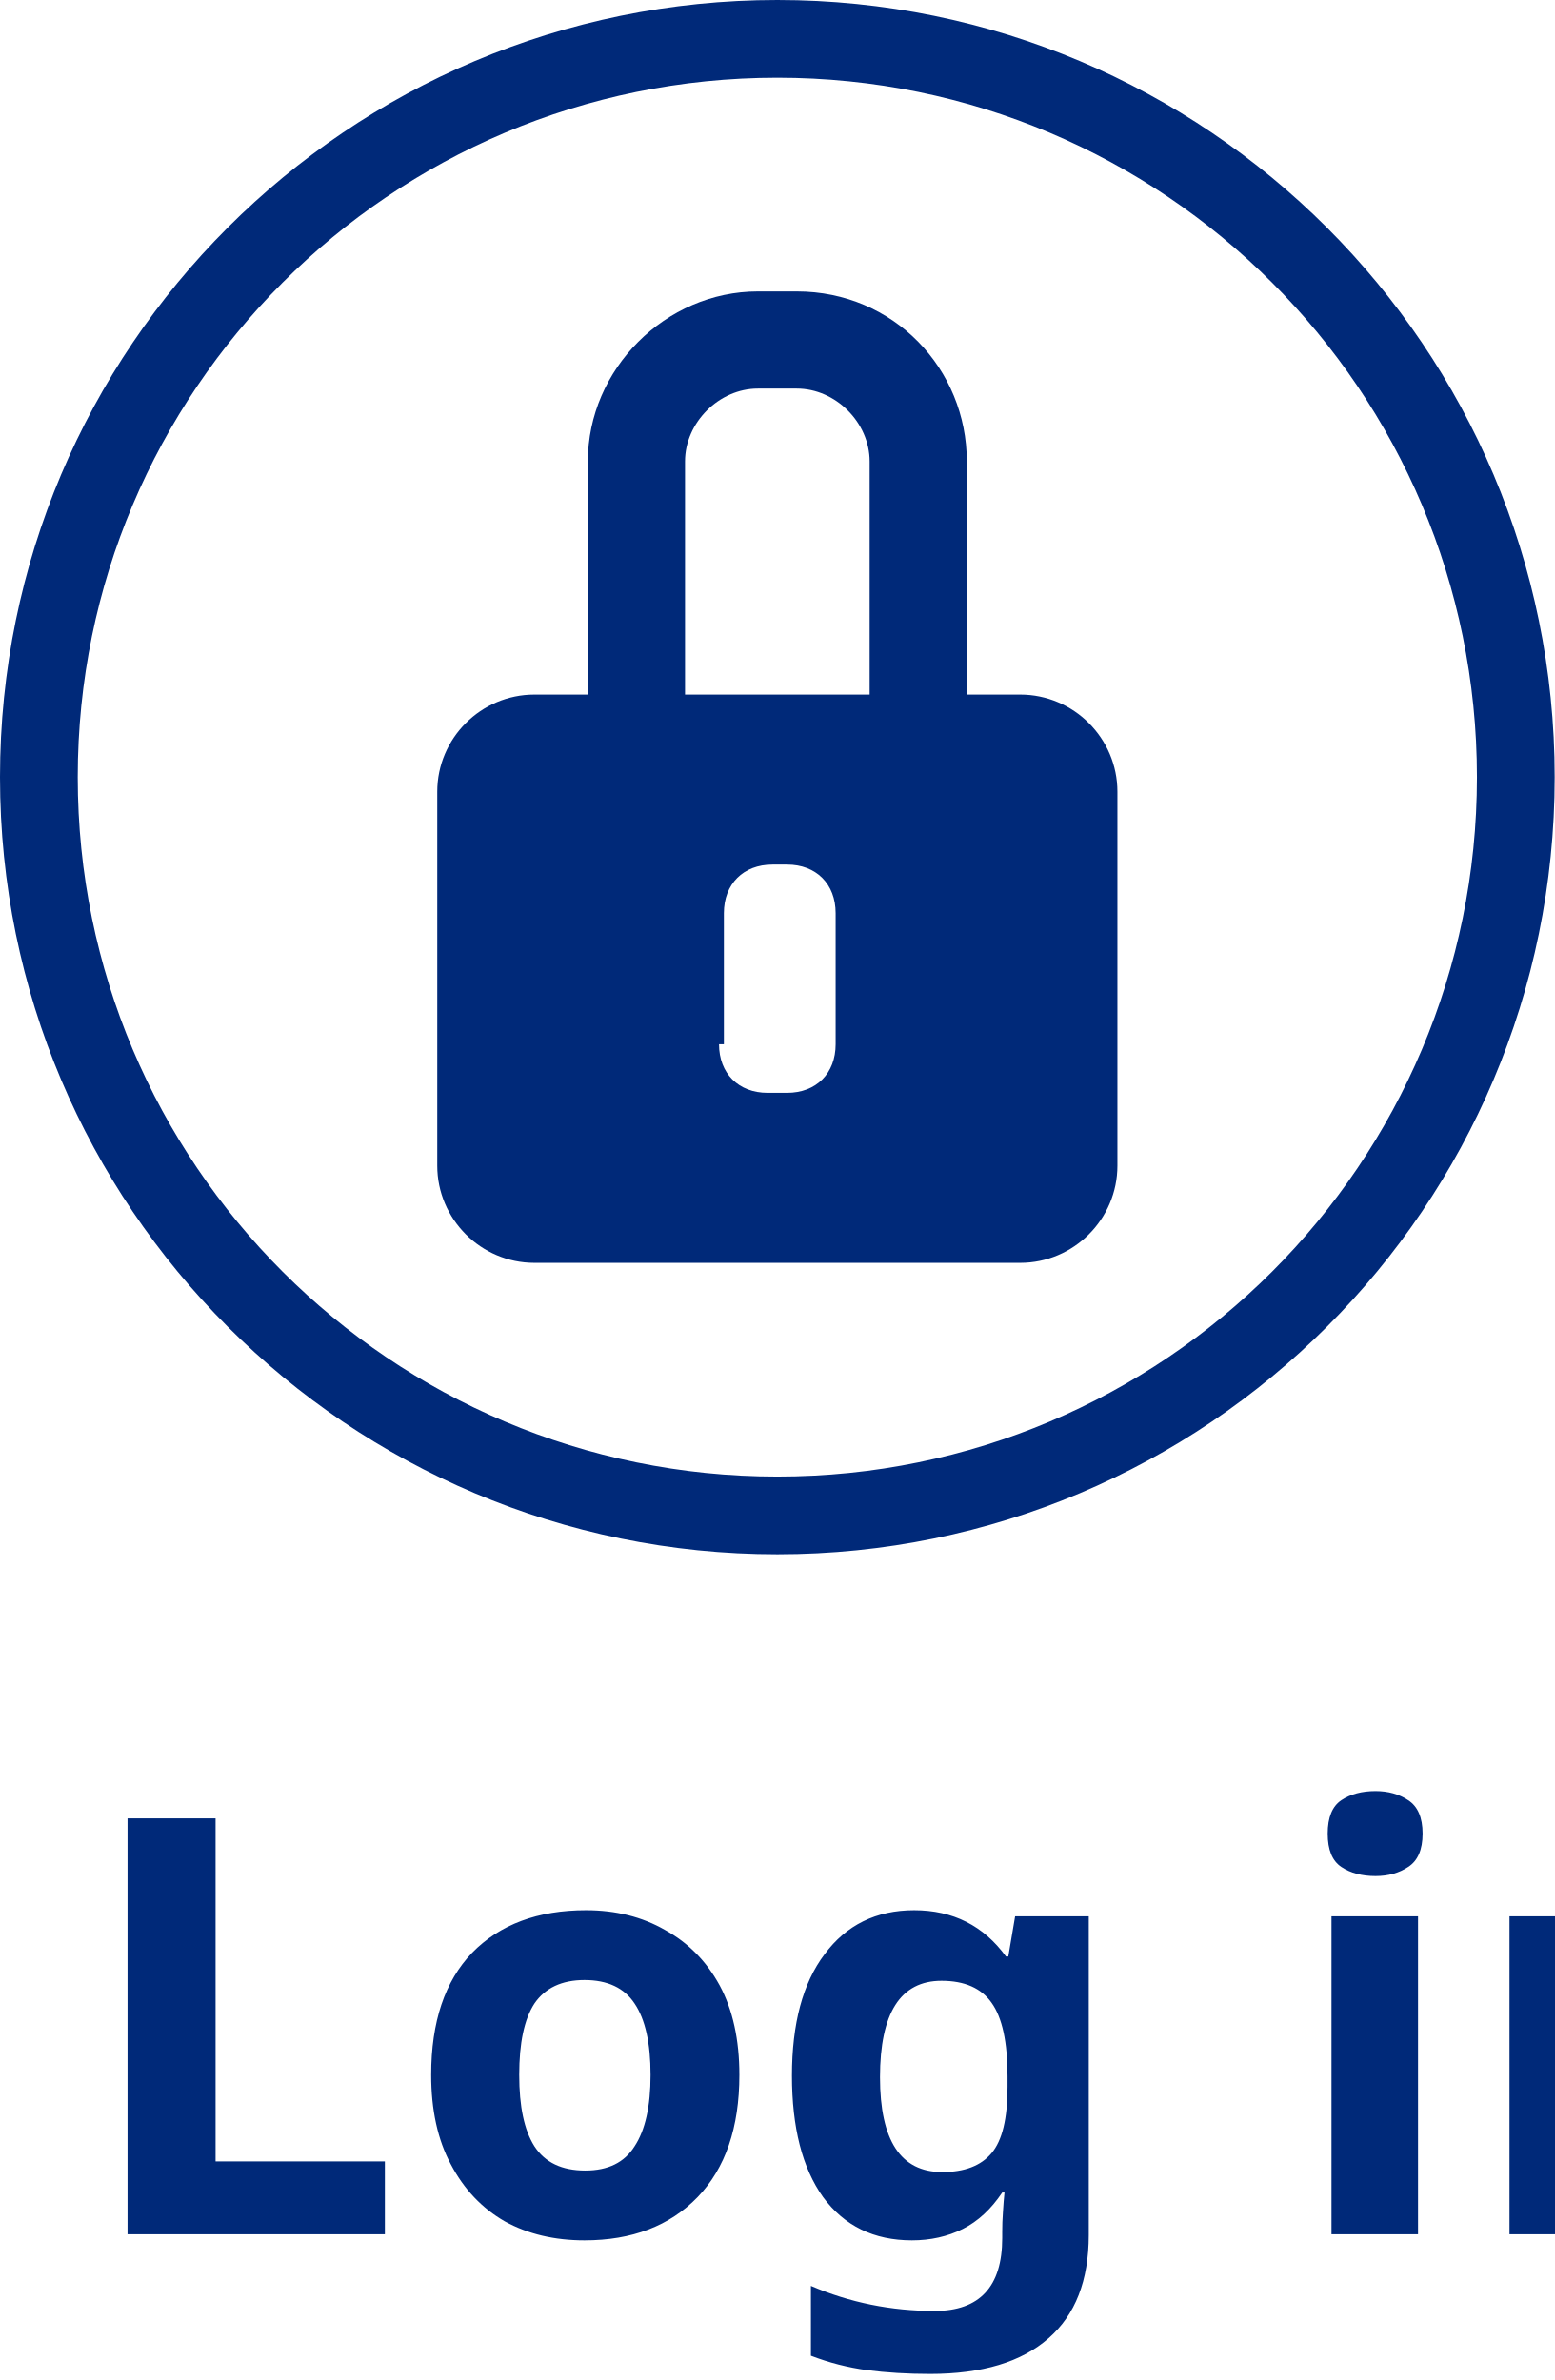
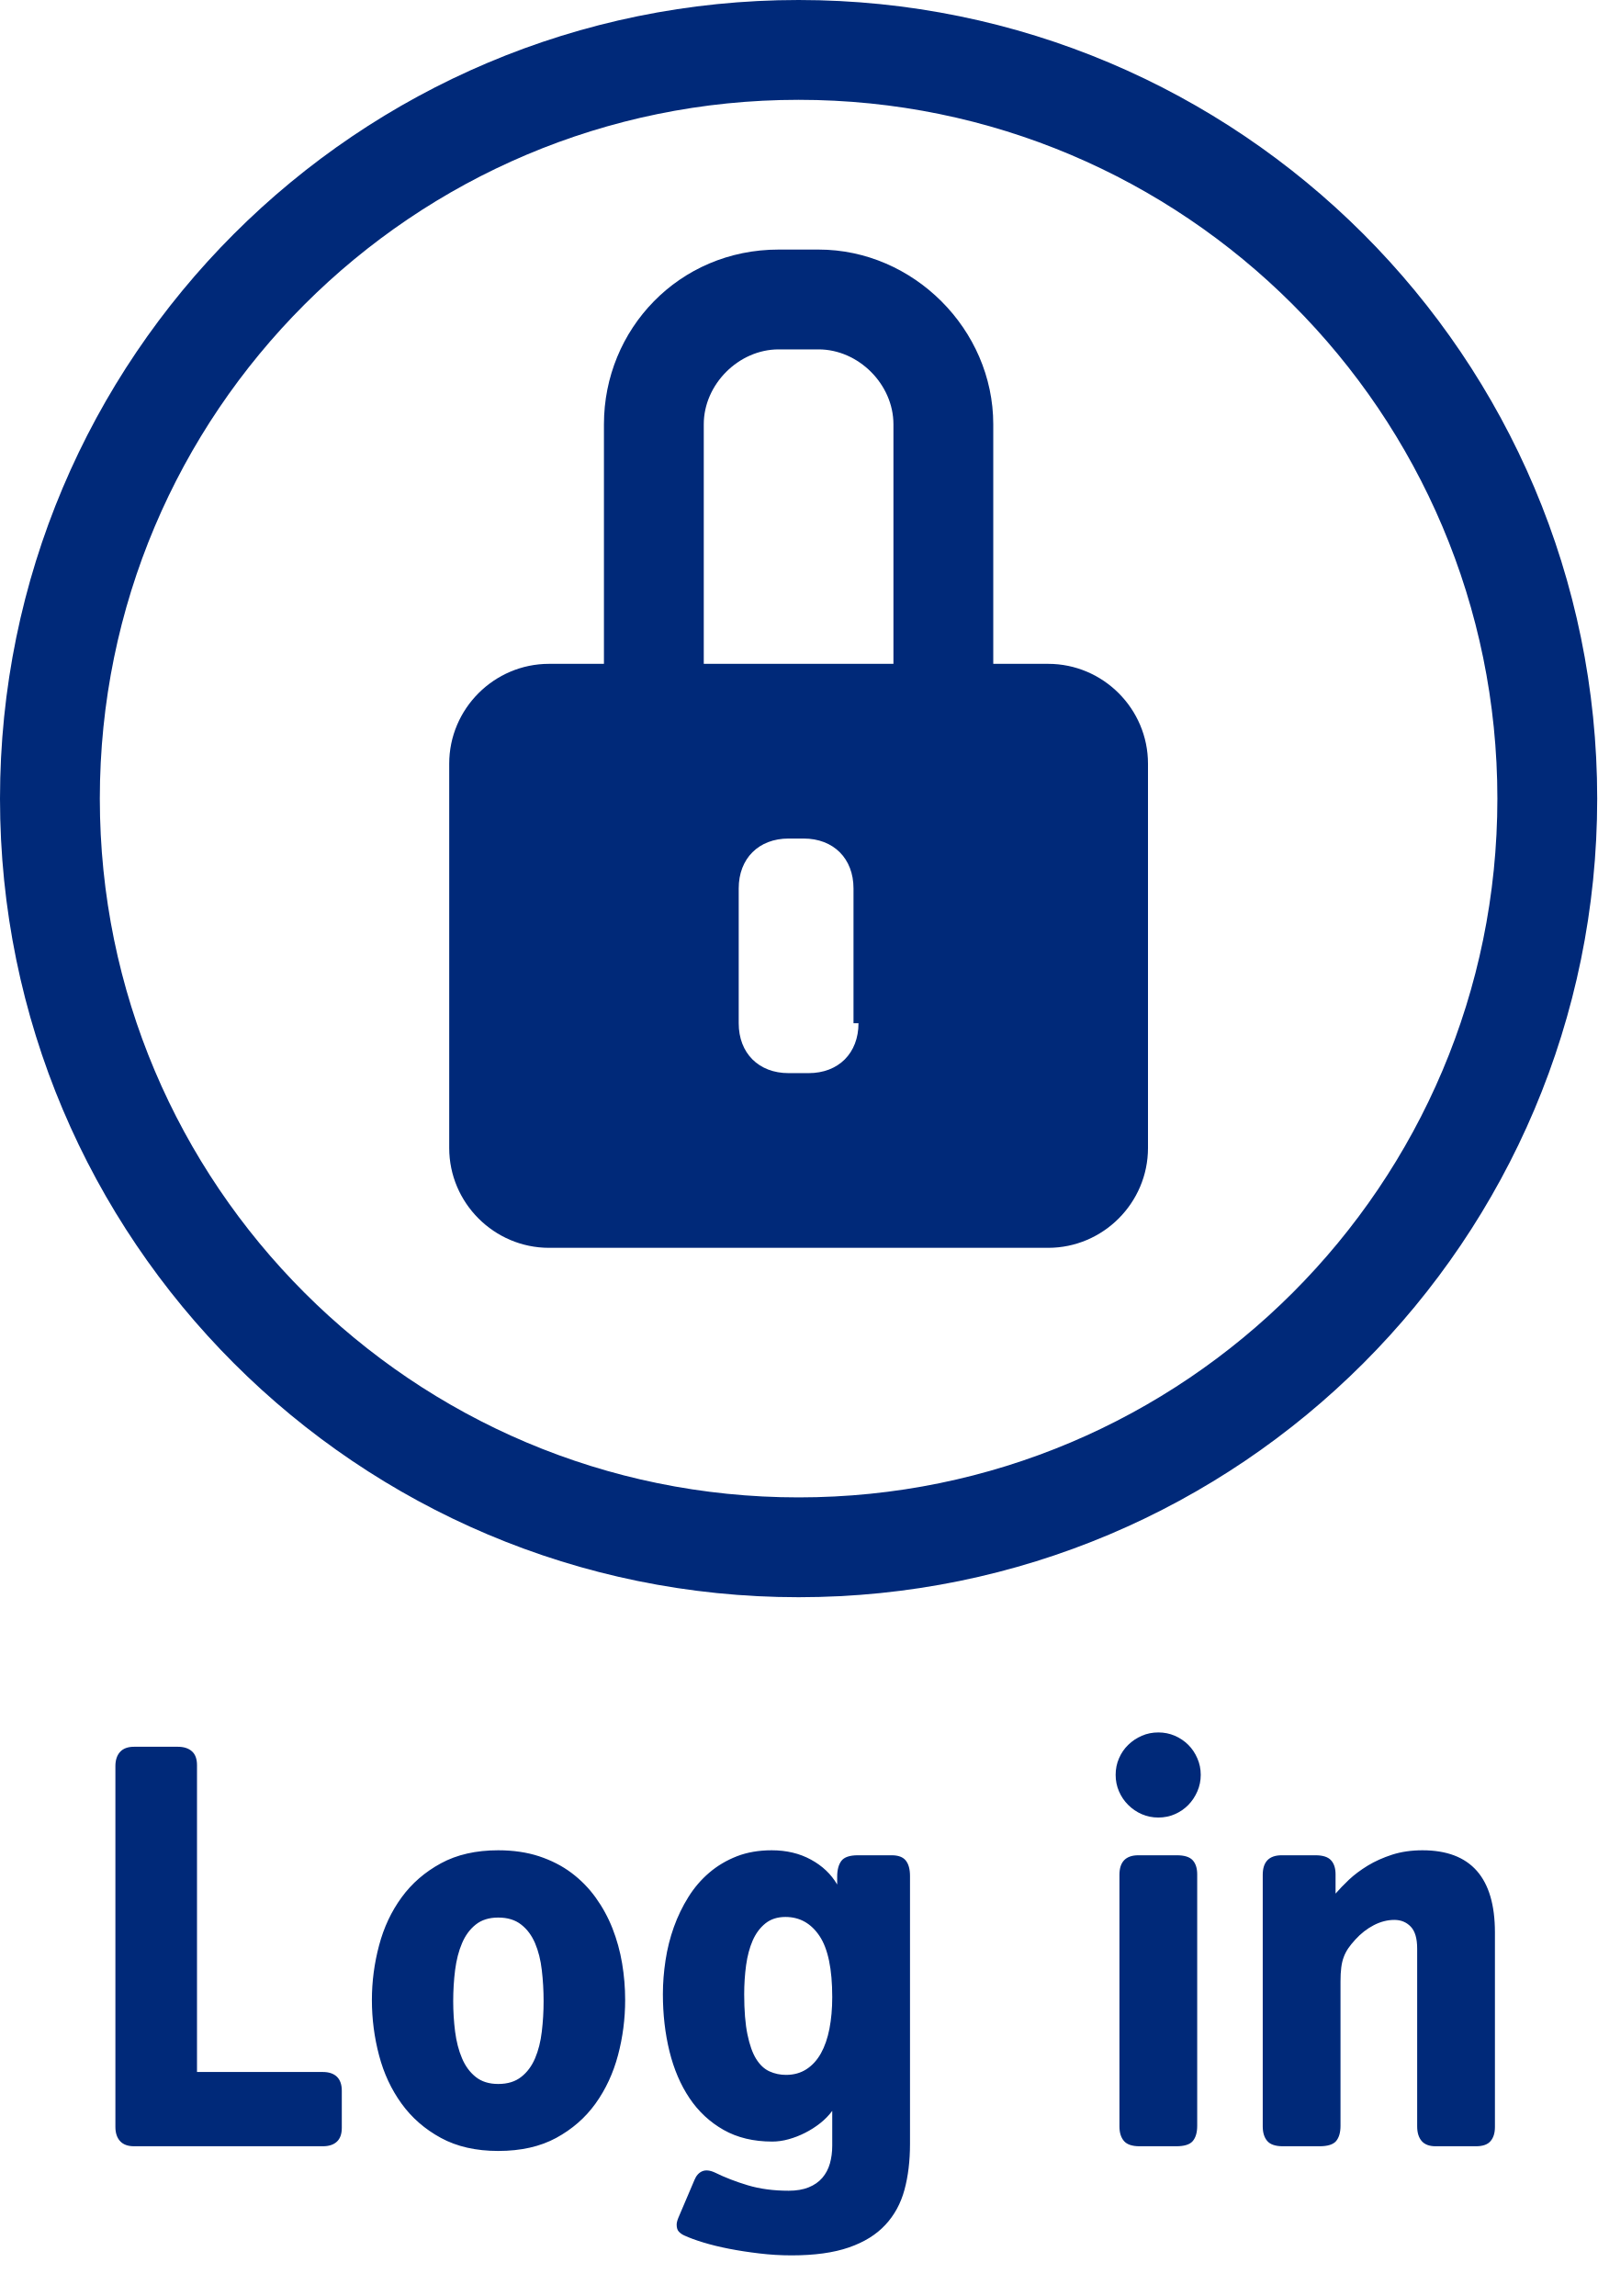
- <svg xmlns="http://www.w3.org/2000/svg" width="32px" height="49px" viewBox="0 0 32 49" version="1.1">
-   <g id="08---Save-&amp;-Return-feature" stroke="none" stroke-width="1" fill="none" fill-rule="evenodd">
-     <g id="Hub" transform="translate(-956, -130)">
-       <g id="Log-in-button-icon" transform="translate(956, 130)">
-         <text id="Log-in" font-family="NBS-Bold, NBS Medium" font-size="12" font-weight="bold" fill="#002979">
-           <tspan x="1.545" y="46">Log in</tspan>
-         </text>
-         <g id="Icons/Action/40px/Phone" transform="translate(16, 16) scale(-1, 1) translate(-16, -16) ">
-           <g id="Guide/Action-40px" style="mix-blend-mode: multiply;">
-             <path d="M32,0 L32,32 L0,32 L0,0 L32,0 Z M24,8 L8,8 L8,24 L24,24 L24,8 Z" id="Boundary" fill="#E5F0F9" opacity="0" />
-             <path d="M21,14.3 L19.9,14.3 L19.9,9.5 C19.9,7.6 18.3,6 16.4,6 L15.6,6 C13.6,6 12.1,7.6 12.1,9.5 L12.1,14.3 L11,14.3 C9.9,14.3 9,15.2 9,16.3 L9,24 C9,25.1 9.9,26 11,26 L21,26 C22.1,26 23,25.1 23,24 L23,16.3 C23,15.2 22.1,14.3 21,14.3 Z M17.2,21.5 C17.2,22.1 16.8,22.5 16.2,22.5 L15.8,22.5 C15.2,22.5 14.8,22.1 14.8,21.5 L14.8,18.8 C14.8,18.2 15.2,17.8 15.8,17.8 L16.1,17.8 C16.7,17.8 17.1,18.2 17.1,18.8 L17.1,21.5 L17.2,21.5 Z M17.9,14.3 L14.1,14.3 L14.1,9.5 C14.1,8.7 14.8,8 15.6,8 L16.4,8 C17.2,8 17.9,8.7 17.9,9.5 L17.9,14.3 L17.9,14.3 Z" id="Shape" fill="#002979" fill-rule="nonzero" />
-           </g>
-           <path d="M16,0 C7.164,0 0,7.164 0,16 C0,24.837 7.164,32 16,32 C24.836,32 32,24.837 32,16 C32,7.164 24.836,0 16,0 Z M16,1.6 C23.953,1.6 30.4,8.047 30.4,16 C30.4,23.953 23.953,30.4 16,30.4 C8.047,30.4 1.6,23.953 1.6,16 C1.6,8.047 8.047,1.6 16,1.6 Z" id="Icon-Fill" fill="#002979" />
+ <svg xmlns="http://www.w3.org/2000/svg" width="32px" height="46px" viewBox="0 0 32 46" version="1.1">
+   <g id="S&amp;R-user-testing-Mobile-view" stroke="none" stroke-width="1" fill="none" fill-rule="evenodd">
+     <g id="DIP-Result---Accept---Mobile" transform="translate(-268, -11)">
+       <g id="Log-in-icon" transform="translate(268, 11)">
+         <g id="icon">
+           <path d="M21,13.3 L19.9,13.3 L19.9,8.5 C19.9,6.6 18.3,5 16.4,5 L15.6,5 C13.6,5 12.1,6.6 12.1,8.5 L12.1,13.3 L11,13.3 C9.9,13.3 9,14.2 9,15.3 L9,23 C9,24.1 9.9,25 11,25 L21,25 C22.1,25 23,24.1 23,23 L23,15.3 C23,14.2 22.1,13.3 21,13.3 Z M17.2,20.5 C17.2,21.1 16.8,21.5 16.2,21.5 L15.8,21.5 C15.2,21.5 14.8,21.1 14.8,20.5 L14.8,17.8 C14.8,17.2 15.2,16.8 15.8,16.8 L16.1,16.8 C16.7,16.8 17.1,17.2 17.1,17.8 L17.1,20.5 L17.2,20.5 Z M17.9,13.3 L14.1,13.3 L14.1,8.5 C14.1,7.7 14.8,7 15.6,7 L16.4,7 C17.2,7 17.9,7.7 17.9,8.5 L17.9,13.3 L17.9,13.3 Z" id="Shape" fill="#002979" fill-rule="nonzero" />
+           <circle id="Oval" stroke="#002979" stroke-width="2" cx="16" cy="16" r="15" />
        </g>
+         <path d="M6.467,43 C6.588,43 6.682,42.97 6.748,42.909 C6.814,42.849 6.848,42.756 6.848,42.631 L6.848,42.631 L6.848,41.887 C6.848,41.762 6.814,41.668 6.748,41.605 C6.682,41.543 6.588,41.512 6.467,41.512 L6.467,41.512 L3.947,41.512 L3.947,35.365 C3.947,35.24 3.913,35.147 3.845,35.087 C3.776,35.026 3.682,34.996 3.561,34.996 L3.561,34.996 L2.688,34.996 C2.562,34.996 2.469,35.03 2.406,35.099 C2.344,35.167 2.312,35.262 2.312,35.383 L2.312,35.383 L2.312,42.613 C2.312,42.734 2.344,42.829 2.406,42.897 C2.469,42.966 2.562,43 2.688,43 L2.688,43 L6.467,43 Z M9.982,43.094 C10.436,43.094 10.822,43.007 11.143,42.833 C11.463,42.659 11.726,42.43 11.931,42.145 C12.136,41.859 12.286,41.536 12.382,41.175 C12.478,40.813 12.525,40.445 12.525,40.07 C12.525,39.824 12.505,39.579 12.464,39.335 C12.423,39.091 12.358,38.857 12.271,38.635 C12.183,38.412 12.07,38.206 11.934,38.017 C11.797,37.827 11.635,37.662 11.447,37.521 C11.26,37.381 11.044,37.271 10.8,37.19 C10.556,37.11 10.283,37.07 9.982,37.07 C9.537,37.07 9.154,37.157 8.834,37.331 C8.514,37.505 8.251,37.732 8.046,38.014 C7.841,38.295 7.69,38.615 7.595,38.975 C7.499,39.334 7.451,39.699 7.451,40.07 C7.451,40.449 7.499,40.819 7.595,41.181 C7.69,41.542 7.841,41.864 8.046,42.147 C8.251,42.431 8.514,42.659 8.834,42.833 C9.154,43.007 9.537,43.094 9.982,43.094 Z M9.982,41.752 C9.799,41.752 9.648,41.705 9.531,41.611 C9.414,41.518 9.322,41.393 9.256,41.236 C9.189,41.08 9.144,40.902 9.118,40.703 C9.093,40.504 9.08,40.301 9.08,40.094 C9.08,39.879 9.093,39.671 9.118,39.47 C9.144,39.269 9.189,39.09 9.256,38.934 C9.322,38.777 9.414,38.652 9.531,38.559 C9.648,38.465 9.799,38.418 9.982,38.418 C10.17,38.418 10.323,38.465 10.442,38.559 C10.562,38.652 10.654,38.777 10.721,38.934 C10.787,39.09 10.832,39.269 10.855,39.47 C10.879,39.671 10.891,39.879 10.891,40.094 C10.891,40.301 10.879,40.504 10.855,40.703 C10.832,40.902 10.787,41.08 10.721,41.236 C10.654,41.393 10.562,41.518 10.442,41.611 C10.323,41.705 10.17,41.752 9.982,41.752 Z M15.859,45.186 C16.32,45.186 16.703,45.133 17.008,45.027 C17.312,44.922 17.556,44.771 17.737,44.576 C17.919,44.381 18.047,44.146 18.121,43.873 C18.195,43.6 18.232,43.293 18.232,42.953 L18.232,42.953 L18.232,37.586 C18.232,37.449 18.204,37.346 18.147,37.275 C18.091,37.205 17.996,37.17 17.863,37.17 L17.863,37.17 L17.189,37.17 C17.025,37.17 16.915,37.207 16.858,37.281 C16.802,37.355 16.773,37.461 16.773,37.598 L16.773,37.598 L16.773,37.756 C16.652,37.549 16.478,37.383 16.249,37.258 C16.021,37.133 15.758,37.07 15.461,37.07 C15.203,37.07 14.971,37.11 14.764,37.19 C14.557,37.271 14.372,37.38 14.21,37.519 C14.048,37.657 13.908,37.82 13.791,38.008 C13.674,38.195 13.577,38.396 13.501,38.608 C13.425,38.821 13.369,39.043 13.334,39.273 C13.299,39.504 13.281,39.73 13.281,39.953 C13.281,40.359 13.325,40.741 13.413,41.099 C13.501,41.456 13.635,41.769 13.814,42.036 C13.994,42.304 14.222,42.516 14.497,42.672 C14.772,42.828 15.098,42.906 15.473,42.906 C15.578,42.906 15.688,42.891 15.801,42.859 C15.914,42.828 16.024,42.785 16.132,42.73 C16.239,42.676 16.34,42.611 16.434,42.537 C16.527,42.463 16.607,42.381 16.674,42.291 L16.674,42.291 L16.674,42.988 C16.674,43.117 16.658,43.236 16.627,43.346 C16.596,43.455 16.545,43.551 16.475,43.633 C16.404,43.715 16.313,43.778 16.202,43.823 C16.091,43.868 15.957,43.891 15.801,43.891 C15.496,43.891 15.224,43.854 14.983,43.782 C14.743,43.71 14.523,43.625 14.324,43.527 C14.223,43.48 14.138,43.472 14.069,43.501 C14.001,43.53 13.949,43.588 13.914,43.674 L13.914,43.674 L13.592,44.43 C13.568,44.488 13.557,44.535 13.557,44.57 C13.557,44.633 13.571,44.68 13.601,44.711 C13.63,44.742 13.666,44.768 13.709,44.787 C13.811,44.834 13.938,44.881 14.093,44.928 C14.247,44.975 14.419,45.017 14.608,45.054 C14.798,45.091 14.999,45.122 15.212,45.147 C15.425,45.173 15.641,45.186 15.859,45.186 Z M15.748,41.57 C15.631,41.57 15.521,41.547 15.417,41.5 C15.313,41.453 15.225,41.37 15.15,41.251 C15.076,41.132 15.018,40.968 14.975,40.759 C14.932,40.55 14.91,40.281 14.91,39.953 C14.91,39.754 14.923,39.561 14.948,39.373 C14.974,39.186 15.018,39.021 15.08,38.878 C15.143,38.735 15.228,38.621 15.335,38.535 C15.442,38.449 15.576,38.406 15.736,38.406 C16.021,38.406 16.249,38.533 16.419,38.787 C16.589,39.041 16.674,39.449 16.674,40.012 C16.674,40.242 16.655,40.453 16.618,40.645 C16.581,40.836 16.524,41 16.448,41.137 C16.372,41.273 16.275,41.38 16.158,41.456 C16.041,41.532 15.904,41.57 15.748,41.57 Z M23.207,36.414 C23.324,36.414 23.435,36.392 23.538,36.347 C23.642,36.302 23.731,36.24 23.808,36.162 C23.884,36.084 23.944,35.993 23.989,35.89 C24.034,35.786 24.057,35.676 24.057,35.559 C24.057,35.441 24.034,35.331 23.989,35.228 C23.944,35.124 23.884,35.034 23.808,34.958 C23.731,34.882 23.642,34.821 23.538,34.776 C23.435,34.731 23.324,34.709 23.207,34.709 C23.09,34.709 22.979,34.731 22.876,34.776 C22.772,34.821 22.682,34.882 22.604,34.958 C22.525,35.034 22.464,35.124 22.419,35.228 C22.374,35.331 22.352,35.441 22.352,35.559 C22.352,35.676 22.374,35.786 22.419,35.89 C22.464,35.993 22.525,36.084 22.604,36.162 C22.682,36.24 22.772,36.302 22.876,36.347 C22.979,36.392 23.09,36.414 23.207,36.414 Z M23.564,43 C23.729,43 23.84,42.965 23.898,42.895 C23.957,42.824 23.986,42.723 23.986,42.59 L23.986,42.59 L23.986,37.551 C23.986,37.43 23.956,37.336 23.896,37.27 C23.835,37.203 23.729,37.17 23.576,37.17 L23.576,37.17 L22.809,37.17 C22.555,37.17 22.428,37.301 22.428,37.562 L22.428,37.562 L22.428,42.602 C22.428,42.727 22.458,42.824 22.519,42.895 C22.579,42.965 22.684,43 22.832,43 L22.832,43 L23.564,43 Z M26.436,43 C26.6,43 26.711,42.965 26.77,42.895 C26.828,42.824 26.857,42.723 26.857,42.59 L26.857,42.59 L26.857,39.701 C26.857,39.592 26.862,39.498 26.872,39.42 C26.882,39.342 26.898,39.271 26.922,39.209 C26.945,39.146 26.976,39.088 27.013,39.033 C27.05,38.979 27.098,38.92 27.156,38.857 C27.266,38.736 27.389,38.641 27.525,38.57 C27.662,38.5 27.799,38.465 27.936,38.465 C28.068,38.465 28.178,38.51 28.264,38.6 C28.35,38.689 28.393,38.836 28.393,39.039 L28.393,39.039 L28.393,42.602 C28.393,42.727 28.423,42.824 28.483,42.895 C28.544,42.965 28.637,43 28.762,43 L28.762,43 L29.57,43 C29.707,43 29.805,42.966 29.863,42.897 C29.922,42.829 29.951,42.734 29.951,42.613 L29.951,42.613 L29.951,38.717 C29.951,37.619 29.467,37.07 28.498,37.07 C28.275,37.07 28.073,37.1 27.892,37.158 C27.71,37.217 27.547,37.29 27.402,37.378 C27.258,37.466 27.133,37.56 27.027,37.659 C26.922,37.759 26.832,37.852 26.758,37.938 L26.758,37.938 L26.758,37.551 C26.758,37.43 26.728,37.336 26.667,37.27 C26.606,37.203 26.502,37.17 26.354,37.17 L26.354,37.17 L25.68,37.17 C25.426,37.17 25.299,37.301 25.299,37.562 L25.299,37.562 L25.299,42.602 C25.299,42.727 25.329,42.824 25.39,42.895 C25.45,42.965 25.555,43 25.703,43 L25.703,43 L26.436,43 Z" id="Login" fill="#002979" fill-rule="nonzero" />
      </g>
    </g>
  </g>
</svg>
